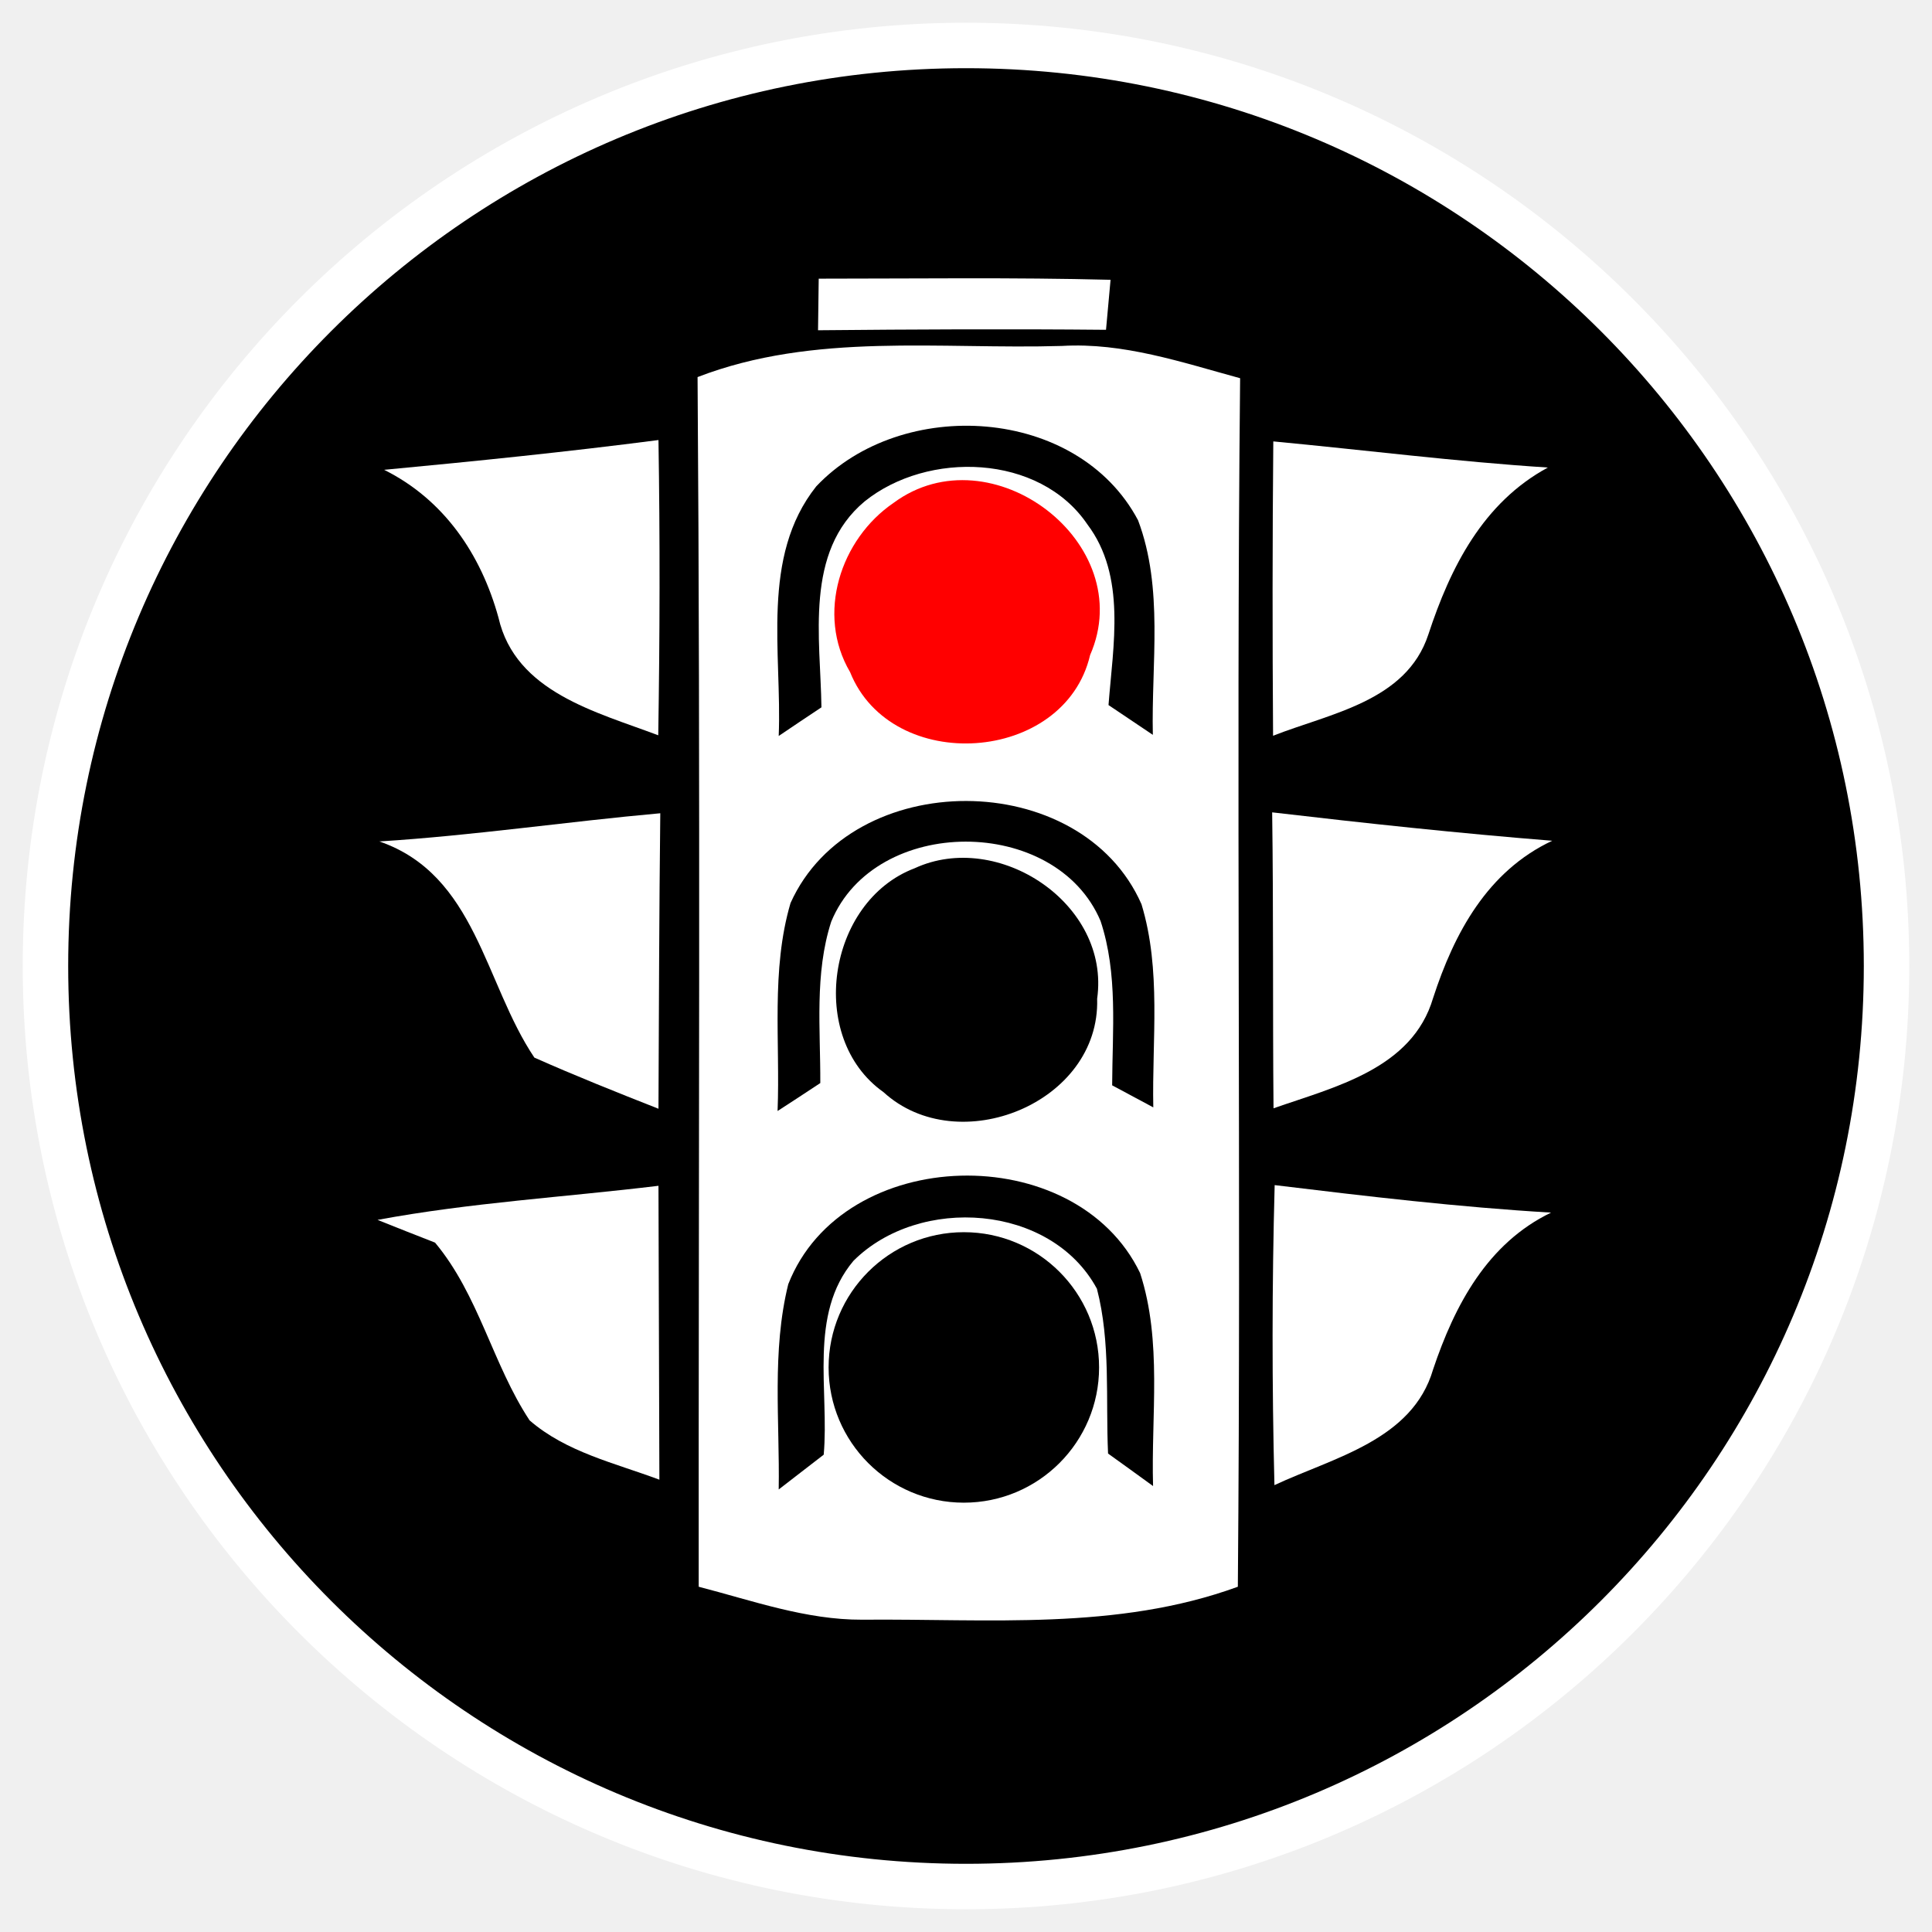
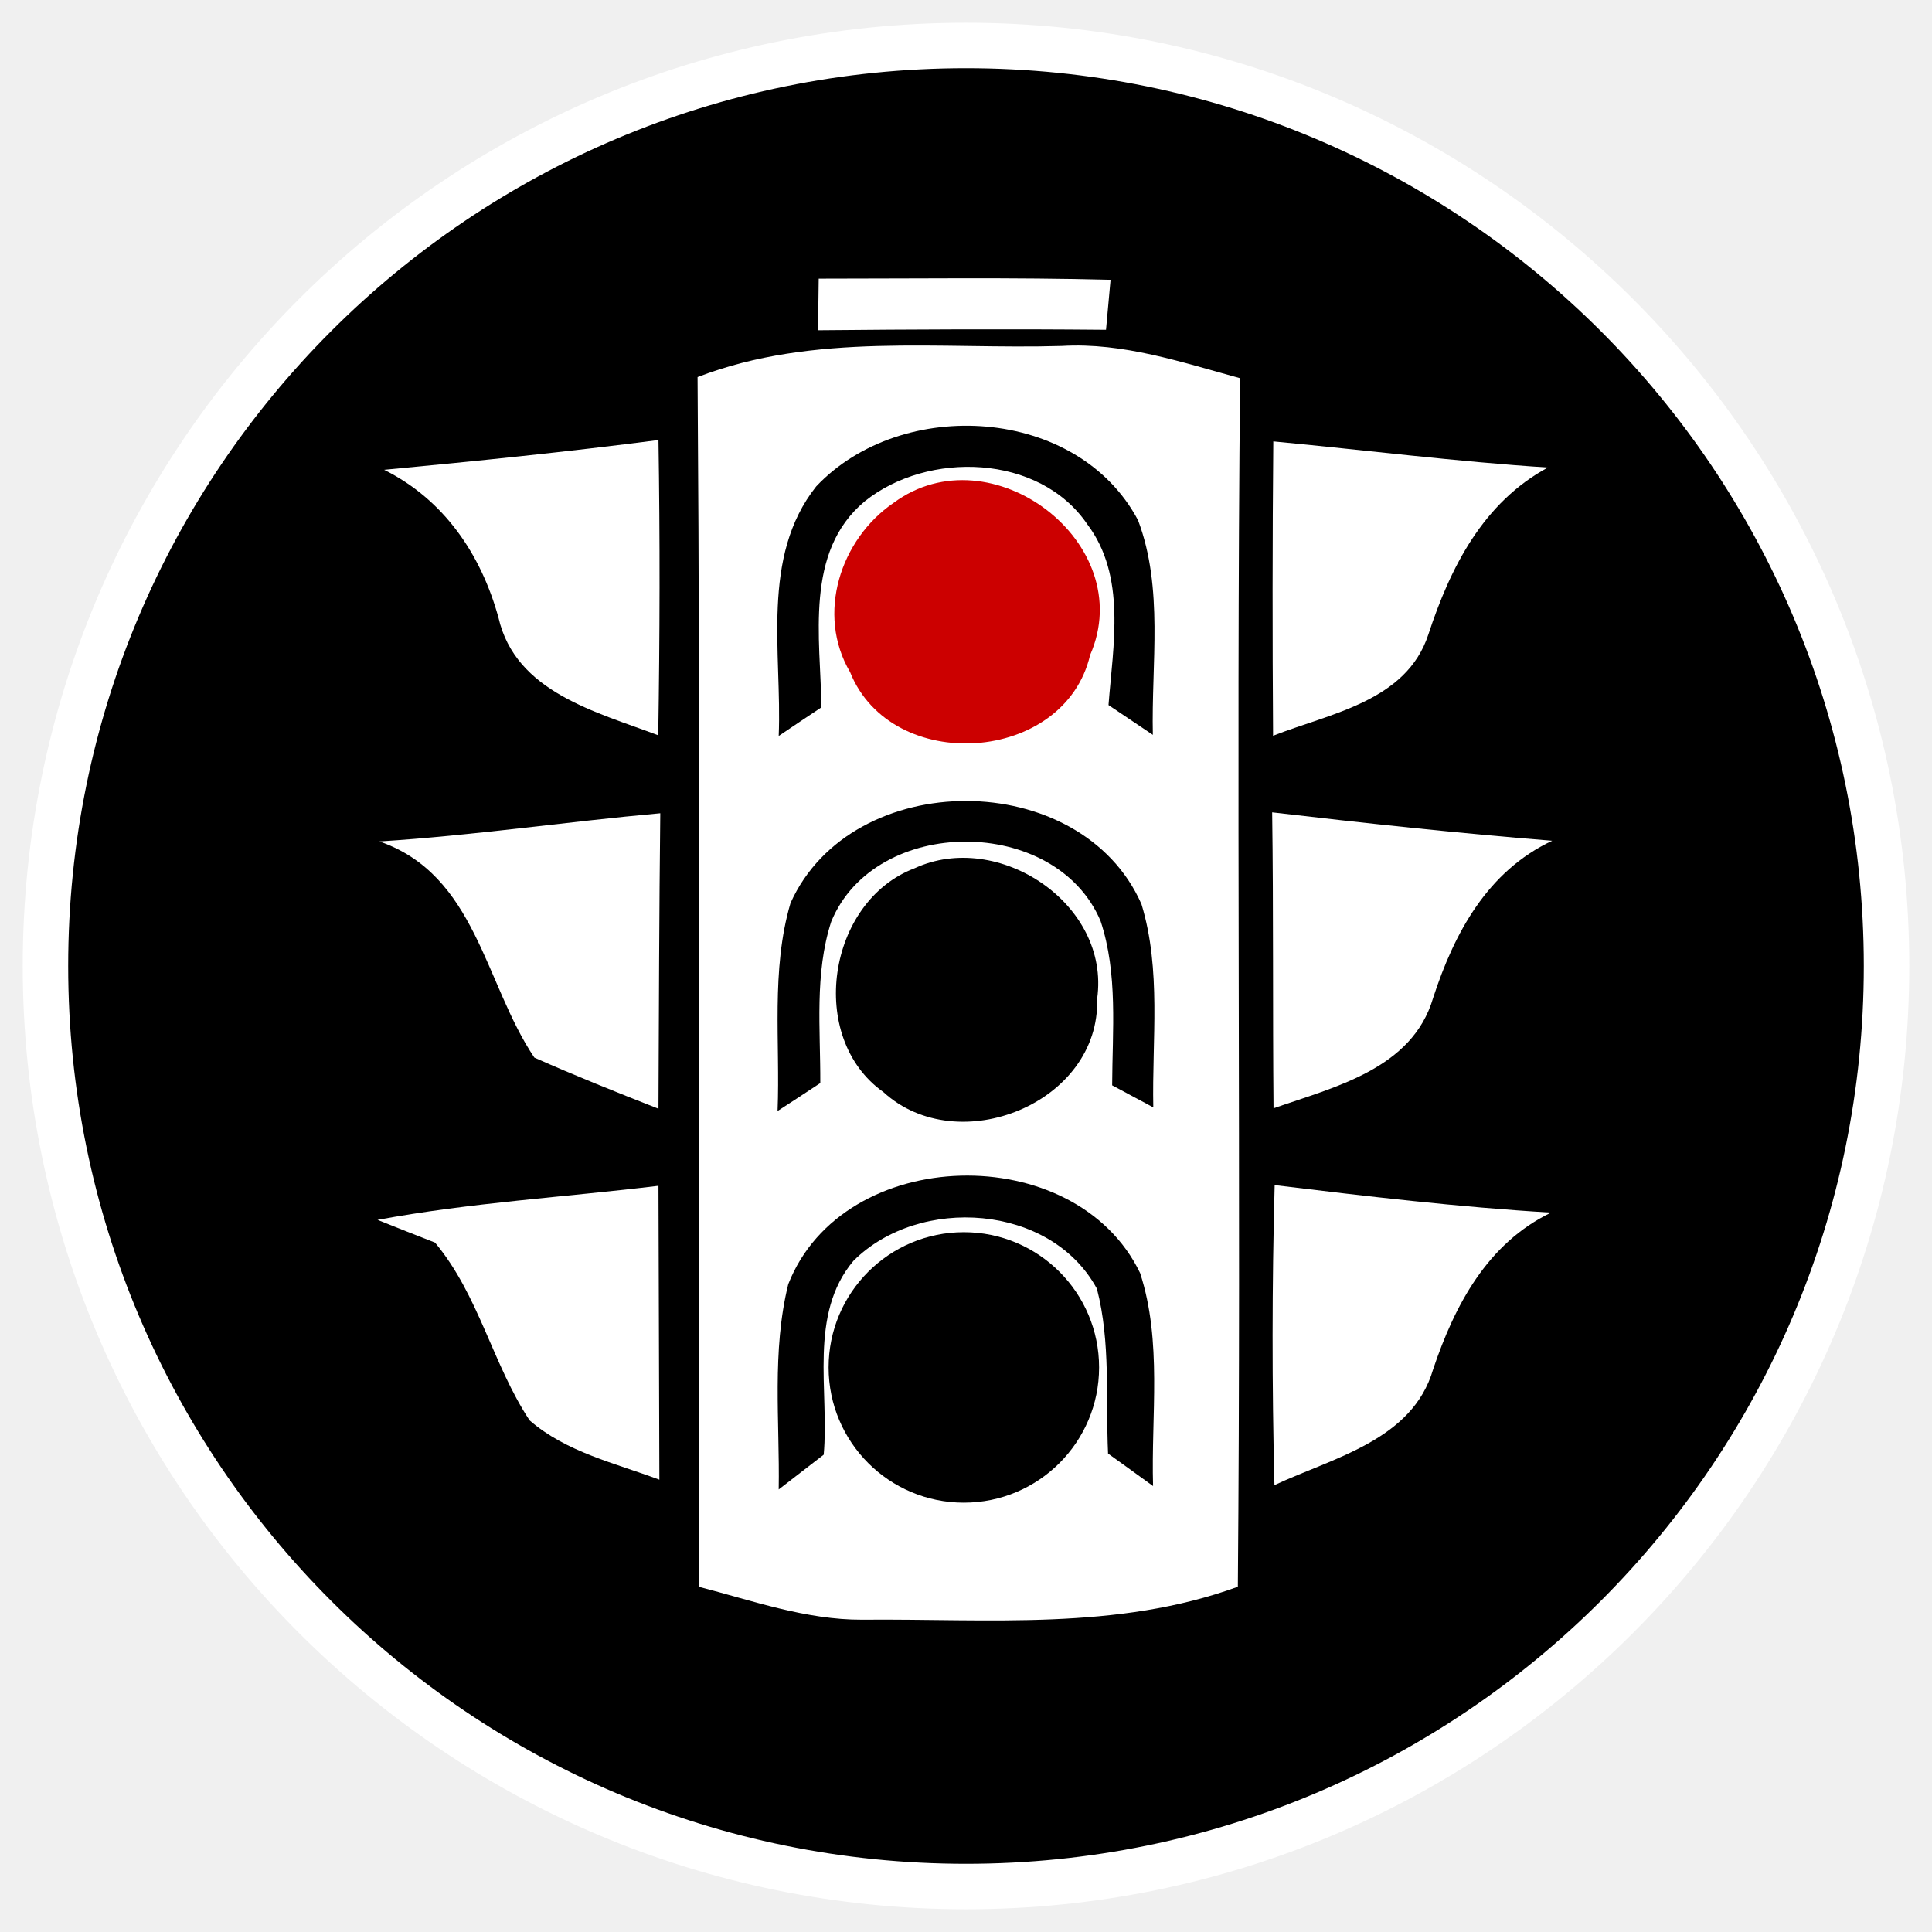
<svg xmlns="http://www.w3.org/2000/svg" viewBox="0 0 85 85" version="1.1">
  <path fill="#000000" d=" M 35.49 2.81 C 43.92 1.03 52.85 2.69 60.53 6.44 C 71.59 11.88 79.82 22.69 82.08 34.81 C 84.92 48.13 80.03 62.71 70.04 71.91 C 62.85 78.88 52.93 82.54 43.01 82.98 C 32.32 82.83 21.54 78.75 14.03 71.01 C 6.27 63.52 2.19 52.74 2.02 42.05 C 2.45 32.13 6.10 22.19 13.06 14.99 C 18.93 8.61 26.95 4.27 35.49 2.81 Z" />
  <circle cx="42.5" cy="42.5" r="40.5" fill="none" stroke="#ffffff" stroke-width="2" />
  <path fill="#ffffff" d=" M 36.02 12.26 C 40.30 12.26 44.58 12.20 48.86 12.31 C 48.81 12.86 48.71 13.96 48.66 14.51 C 44.44 14.47 40.21 14.49 35.99 14.53 C 36.00 13.96 36.01 12.83 36.02 12.26 Z" />
  <path fill="#ffffff" d=" M 30.69 16.59 C 35.82 14.61 41.36 15.38 46.72 15.22 C 49.42 15.06 51.99 15.94 54.56 16.64 C 54.38 34.36 54.61 52.09 54.46 69.81 C 49.15 71.75 43.47 71.21 37.93 71.26 C 35.46 71.27 33.10 70.42 30.74 69.81 C 30.73 52.07 30.82 34.33 30.69 16.59 Z" />
  <path fill="#000000" d=" M 35.91 21.40 C 39.67 17.42 47.41 17.87 50.07 22.89 C 51.20 25.89 50.65 29.19 50.72 32.33 C 50.23 32.00 49.26 31.35 48.77 31.02 C 48.97 28.39 49.56 25.35 47.84 23.07 C 45.73 19.96 40.81 19.83 38.04 22.06 C 35.38 24.28 36.10 28.08 36.14 31.12 C 35.67 31.43 34.73 32.06 34.26 32.38 C 34.41 28.73 33.45 24.50 35.91 21.40 Z" />
  <path fill="#ffffff" d=" M 56.02 19.42 C 60.05 19.80 64.06 20.31 68.10 20.57 C 65.25 22.11 63.81 24.96 62.84 27.92 C 61.87 30.86 58.53 31.38 56.01 32.37 C 55.98 28.05 55.98 23.73 56.02 19.42 Z" />
  <path fill="#ffffff" d=" M 16.90 20.67 C 20.93 20.29 24.96 19.88 28.97 19.36 C 29.04 23.69 29.03 28.02 28.96 32.35 C 26.24 31.32 22.68 30.46 21.93 27.17 C 21.16 24.38 19.53 21.98 16.90 20.67 Z" />
-   <path fill="#ff0000" d=" M 39.32 22.12 C 43.60 18.96 50.12 23.90 47.96 28.82 C 46.84 33.61 39.22 34.11 37.40 29.57 C 35.90 27.02 36.97 23.72 39.32 22.12 Z" />
+   <path fill="#cc0000" d=" M 39.32 22.12 C 43.60 18.96 50.12 23.90 47.96 28.82 C 46.84 33.61 39.22 34.11 37.40 29.57 C 35.90 27.02 36.97 23.72 39.32 22.12 Z" />
  <path fill="#000000" d=" M 34.78 39.73 C 37.48 33.73 47.56 33.74 50.22 39.78 C 51.10 42.67 50.68 45.74 50.74 48.72 C 50.28 48.47 49.38 47.99 48.93 47.75 C 48.94 45.34 49.19 42.84 48.42 40.52 C 46.45 35.86 38.50 35.86 36.57 40.55 C 35.83 42.84 36.10 45.29 36.09 47.65 C 35.62 47.96 34.68 48.58 34.21 48.88 C 34.33 45.84 33.91 42.69 34.78 39.73 Z" />
  <path fill="#ffffff" d=" M 16.69 37.02 C 20.83 36.76 24.93 36.15 29.05 35.78 C 29.00 40.12 28.99 44.45 28.97 48.78 C 27.14 48.06 25.31 47.33 23.51 46.53 C 21.31 43.26 20.95 38.49 16.69 37.02 Z" />
  <path fill="#ffffff" d=" M 55.97 35.74 C 60.07 36.22 64.17 36.66 68.29 36.99 C 65.44 38.33 63.98 41.05 63.05 43.91 C 62.13 47.03 58.72 47.82 56.03 48.76 C 55.99 44.42 56.03 40.08 55.97 35.74 Z" />
  <path fill="#000000" d=" M 40.24 38.20 C 43.91 36.50 48.86 39.76 48.27 43.94 C 48.41 48.53 42.15 51.05 38.87 48.05 C 35.49 45.66 36.39 39.66 40.24 38.20 Z" />
  <path fill="#ffffff" d=" M 16.61 53.67 C 20.70 52.91 24.85 52.67 28.97 52.17 C 28.98 56.48 29.00 60.79 29.01 65.10 C 27.06 64.37 24.91 63.89 23.30 62.49 C 21.67 60.02 21.07 56.98 19.14 54.67 C 18.30 54.34 17.45 54.01 16.61 53.67 Z" />
  <path fill="#000000" d=" M 34.68 56.50 C 37.10 50.33 47.32 50.10 50.16 56.01 C 51.14 59.02 50.64 62.27 50.73 65.38 C 50.24 65.02 49.25 64.31 48.75 63.95 C 48.64 61.54 48.87 59.05 48.26 56.70 C 46.24 52.96 40.45 52.58 37.55 55.47 C 35.56 57.83 36.49 61.18 36.24 64.00 C 35.74 64.38 34.76 65.15 34.26 65.53 C 34.31 62.52 33.95 59.45 34.68 56.50 Z" />
  <path fill="#ffffff" d=" M 56.08 52.14 C 60.12 52.63 64.17 53.11 68.24 53.35 C 65.44 54.70 64.00 57.42 63.05 60.25 C 62.14 63.37 58.65 64.13 56.07 65.34 C 55.96 60.94 55.96 56.54 56.08 52.14 Z" />
  <path type="arc" style="fill:#000000" id="path3105" cx="42.594" cy="60.728" rx="5.95" ry="5.95" d="m 48.544,60.728 a 5.95,5.95 0 1 1 -11.9,0 5.95,5.95 0 1 1 11.9,0 z" transform="translate(-0.1888888,-0.5666667)" />
</svg>
